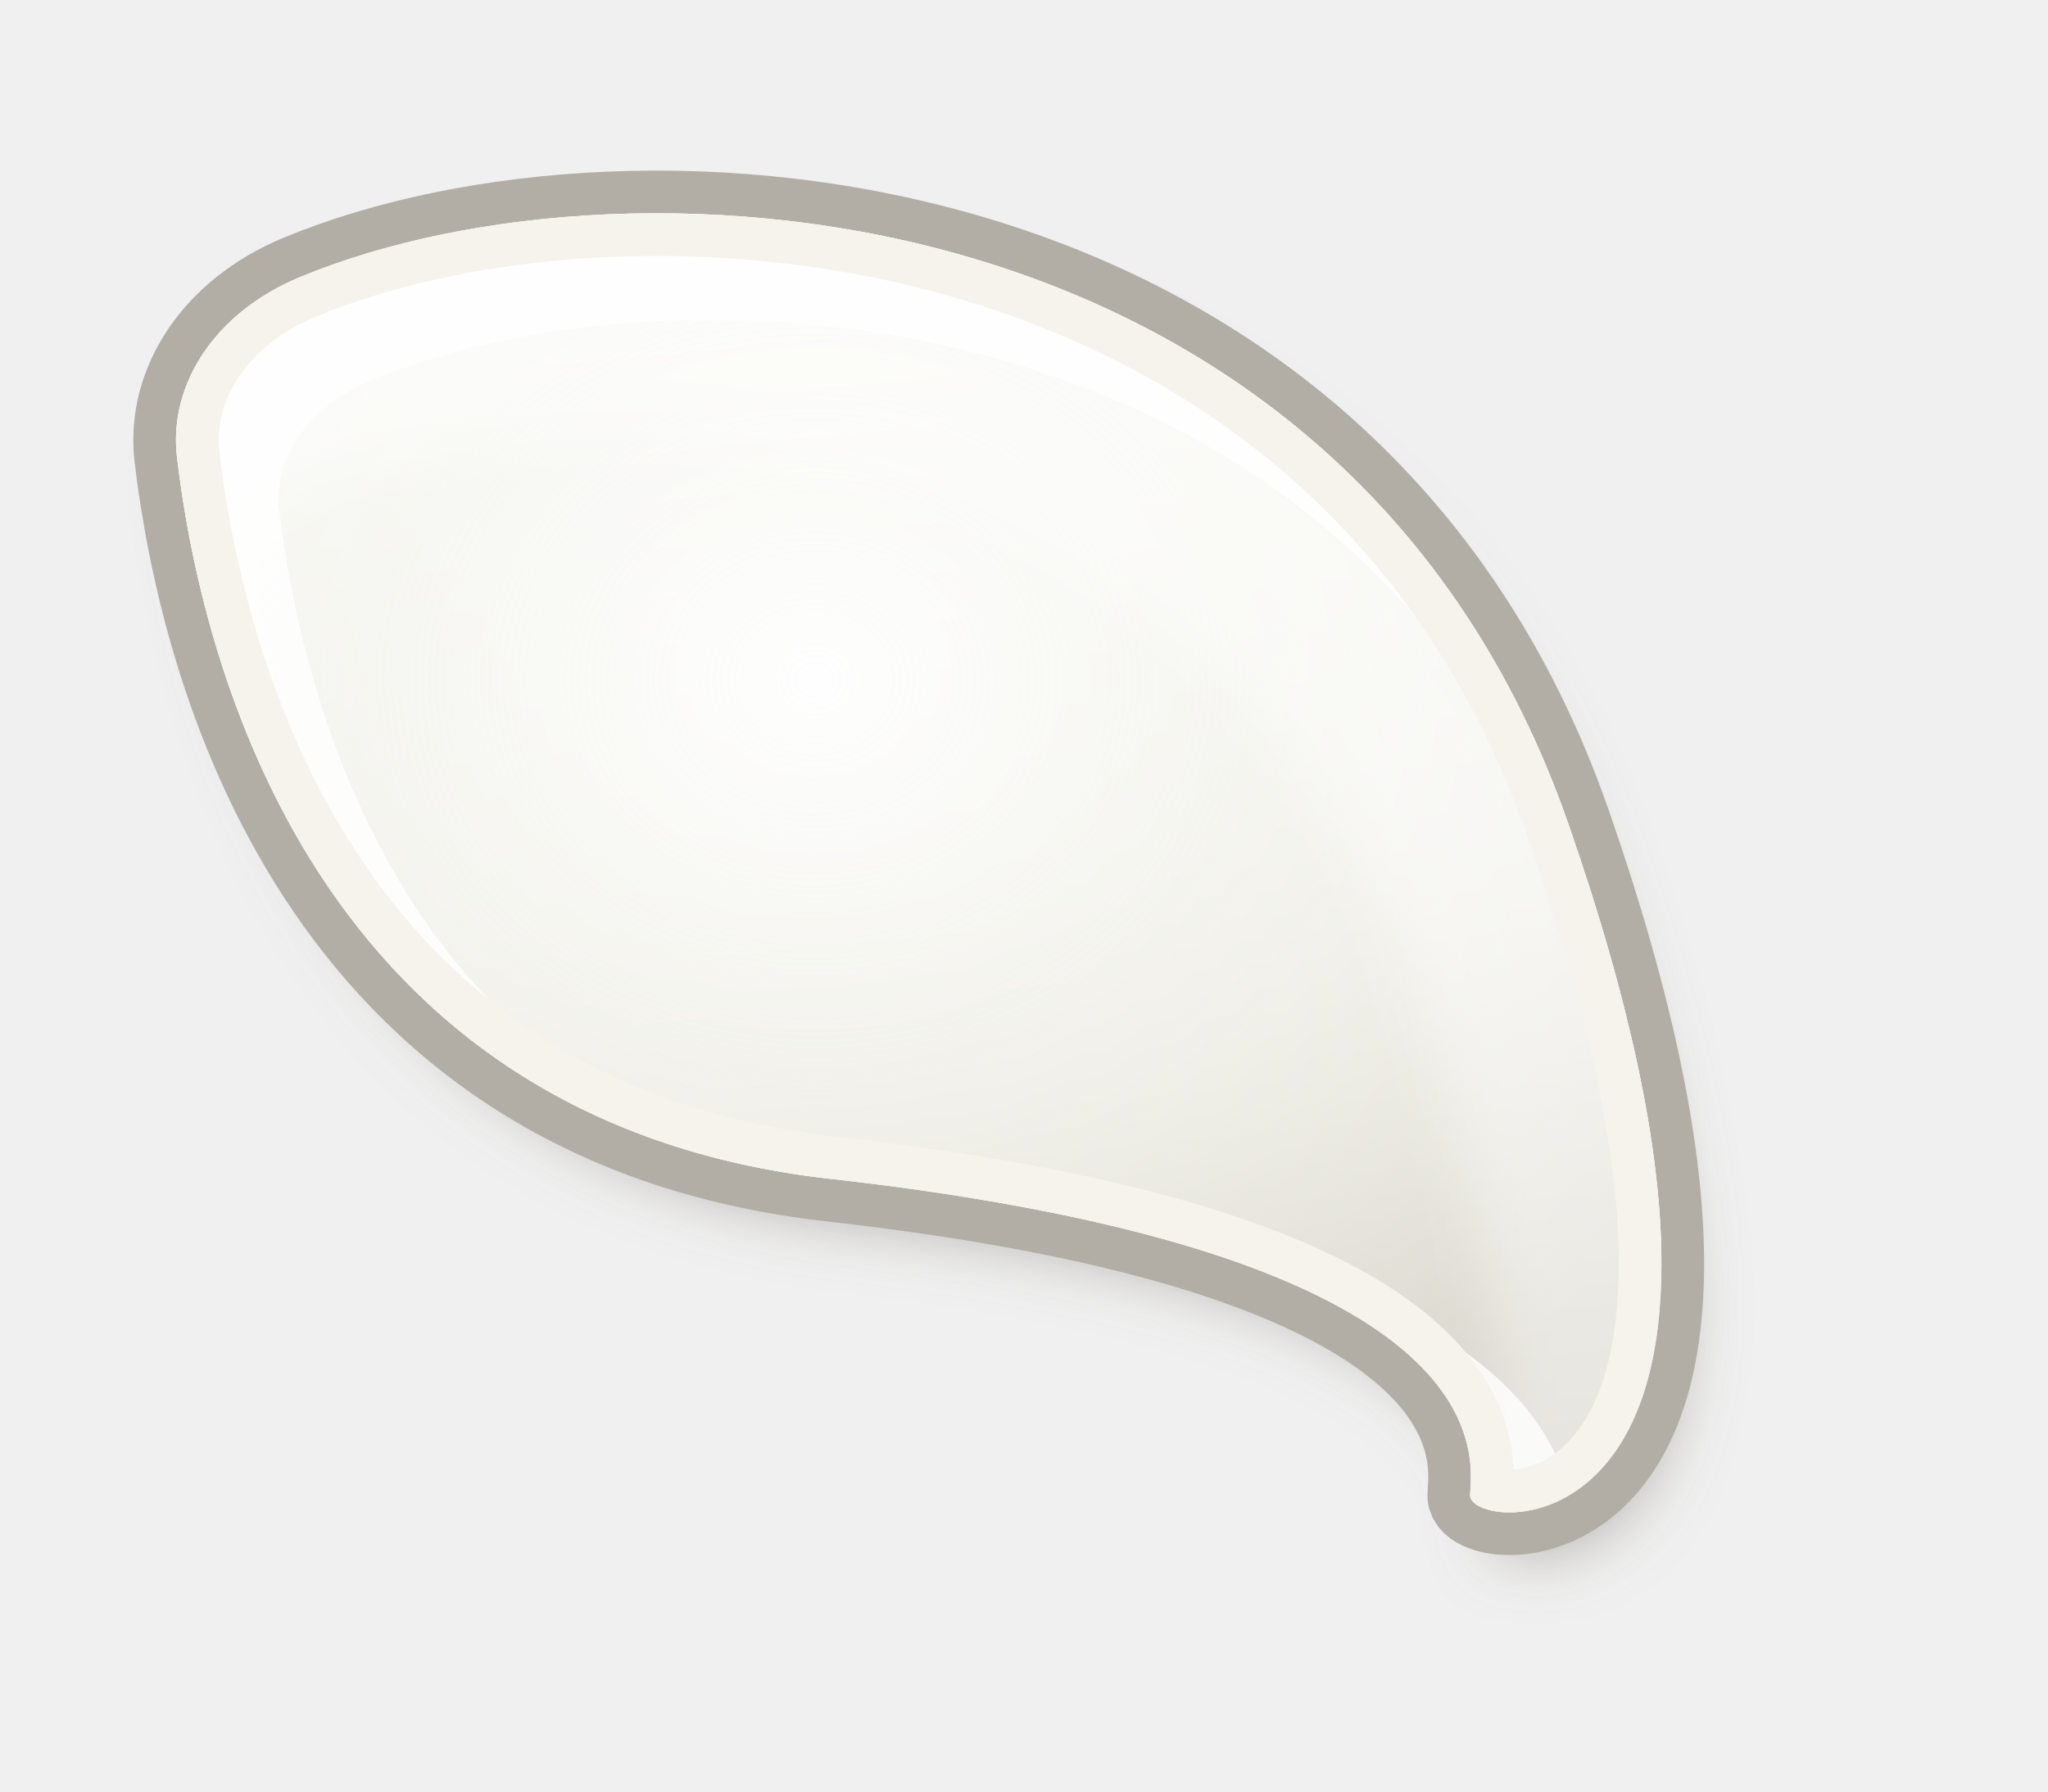
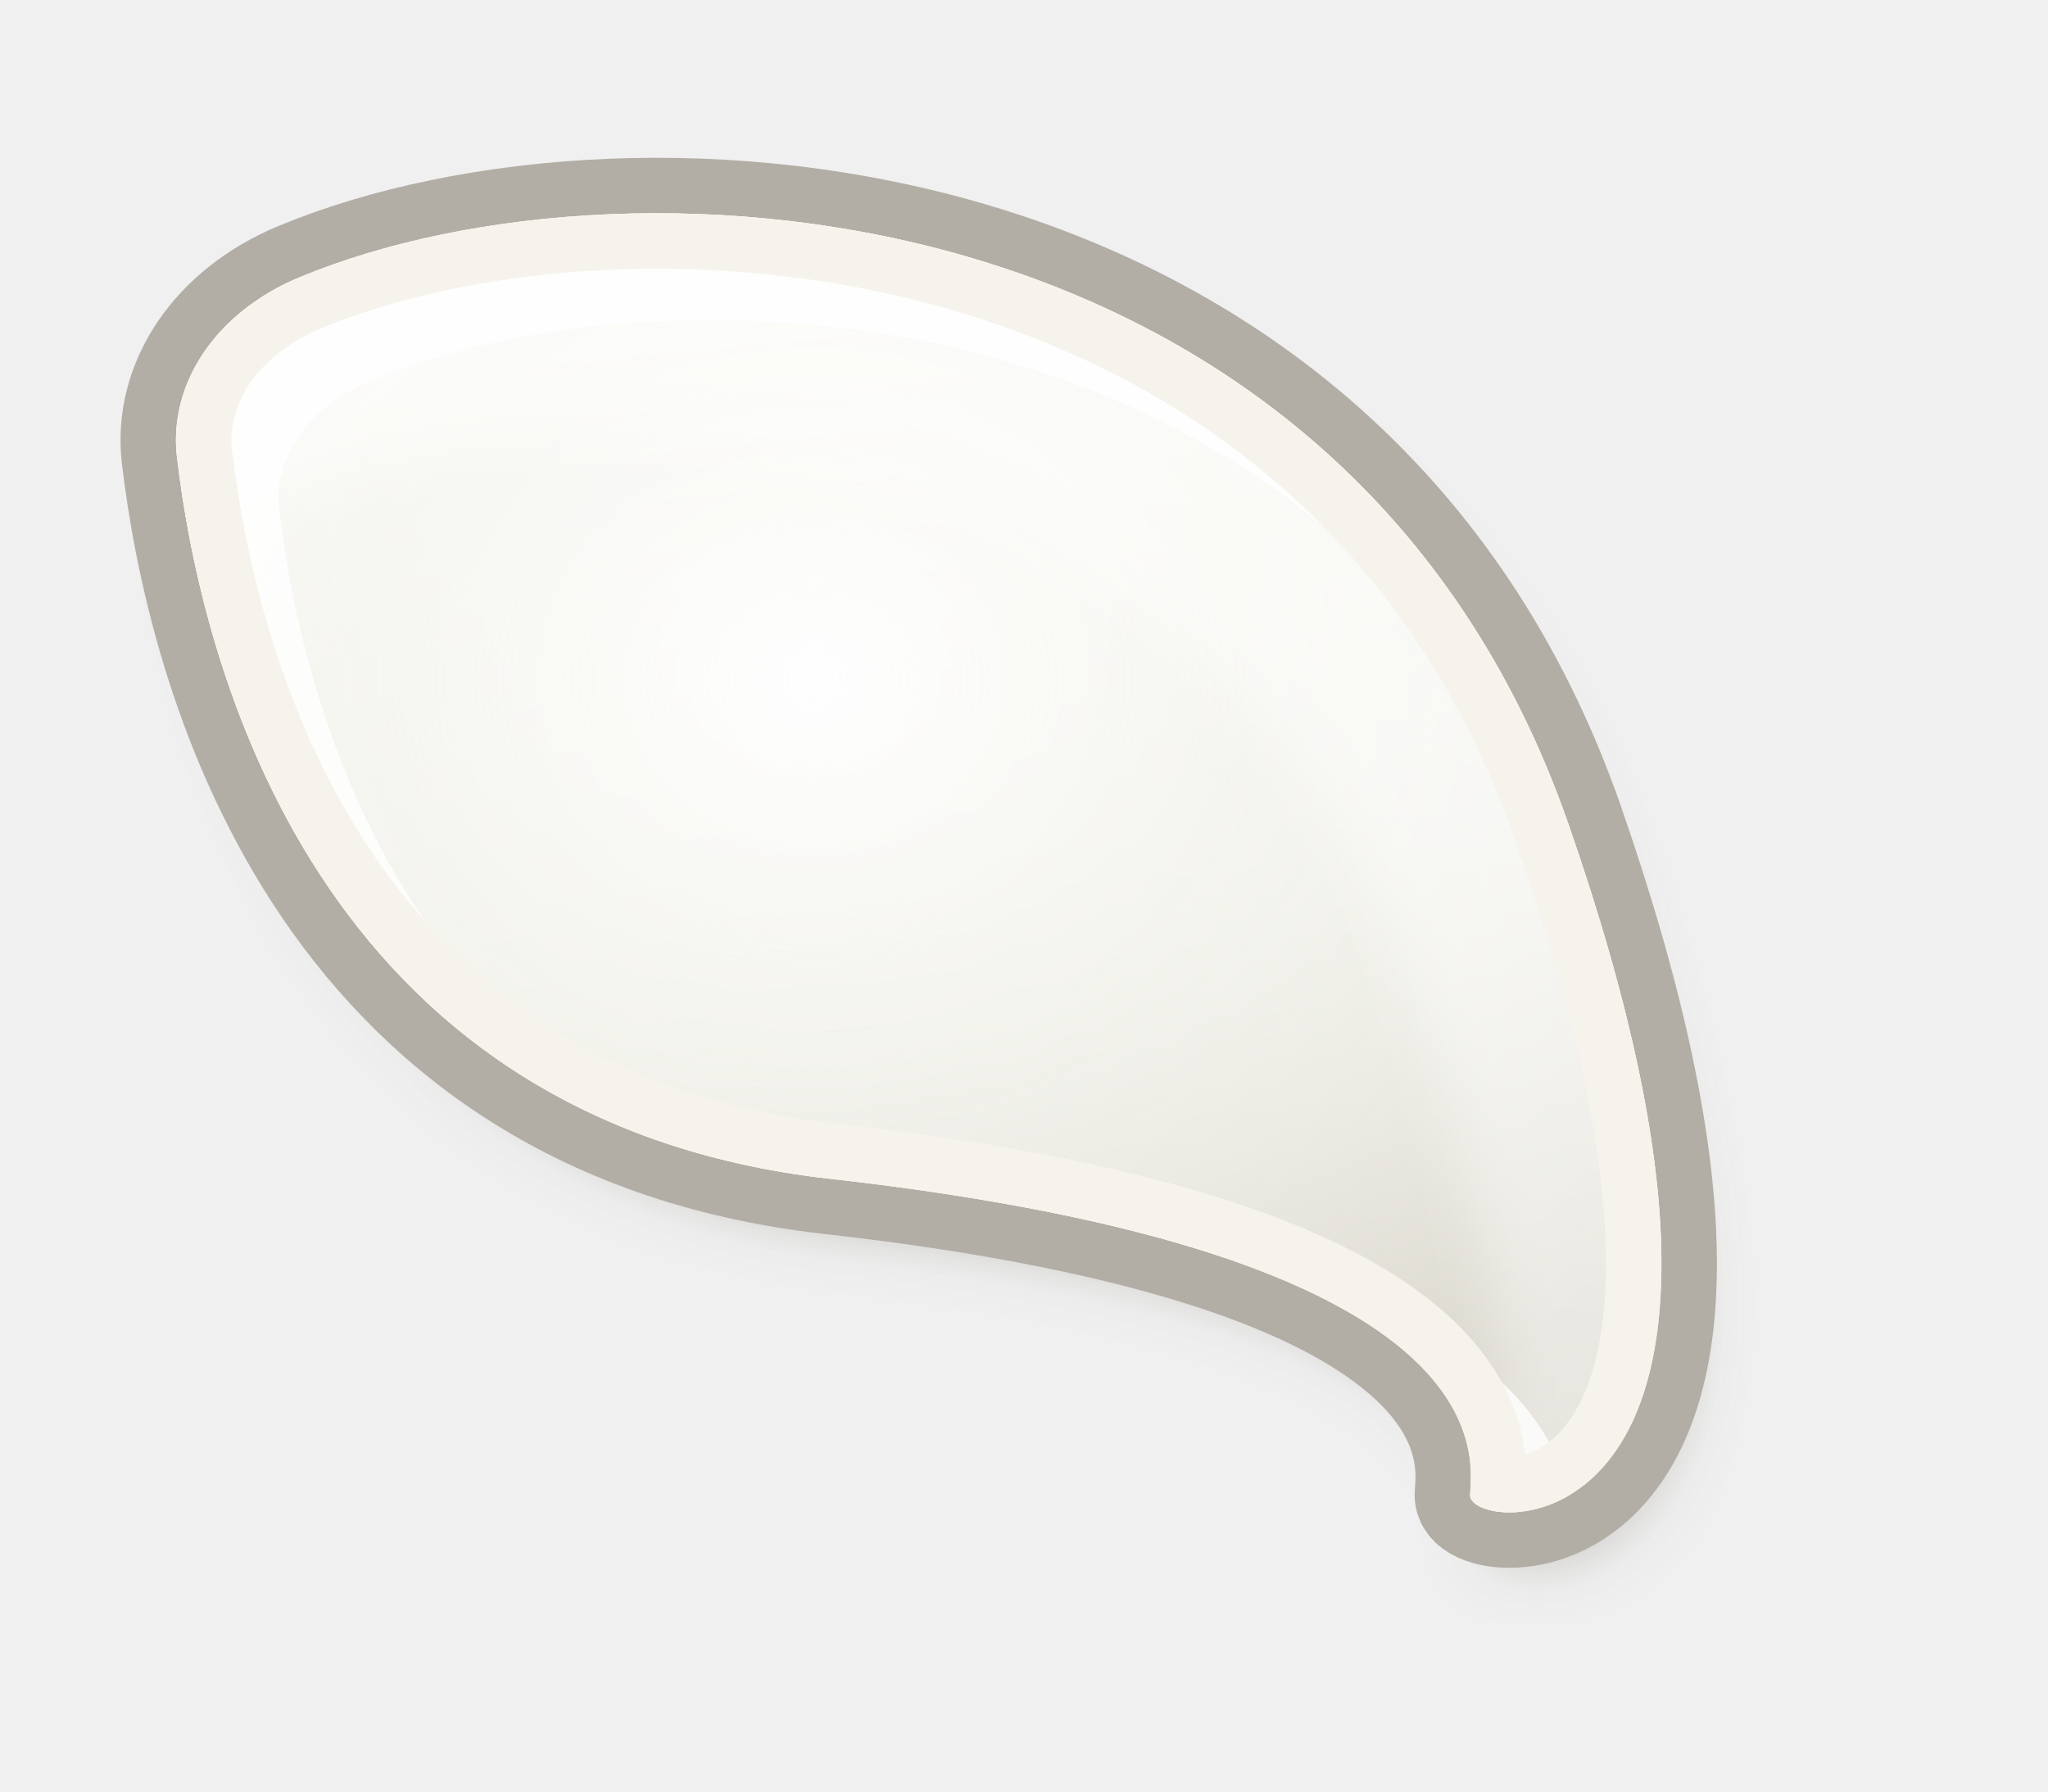
<svg xmlns="http://www.w3.org/2000/svg" xmlns:xlink="http://www.w3.org/1999/xlink" viewBox="0 0 48 42" width="48" height="42">
  <defs>
    <path id="leafShape" d="M7.024 6.499C5.063 7.313 3.946 8.989 4.148 10.717C4.723 15.544 7.362 26.274 19.466 27.636C35.151 29.399 34.519 34.051 34.456 35.042C34.394 36.034 42.786 36.642 36.763 19.329C31.575 4.403 14.909 3.224 7.024 6.499Z" />
    <clipPath id="shapeClip">
      <use xlink:href="#leafShape" />
    </clipPath>
    <linearGradient id="leafGradient" x1="50%" y1="0%" x2="50%" y2="100%" gradientTransform="rotate(-7 .5 .5)">
      <stop offset="0" stop-color="#fcfcfa" />
      <stop offset=".52" stop-color="#efeee8" />
      <stop offset="1" stop-color="#d5d2c7" />
    </linearGradient>
    <radialGradient id="lightCenter" cx="43%" cy="36%" r="70%">
      <stop offset="0" stop-color="#ffffff" stop-opacity=".95" />
      <stop offset=".42" stop-color="#f7f7f2" stop-opacity=".72" />
      <stop offset="1" stop-color="#f7f7f2" stop-opacity="0" />
    </radialGradient>
    <filter id="outerShadow" x="-6" y="-6" width="60" height="54" filterUnits="userSpaceOnUse" color-interpolation-filters="sRGB">
      <feDropShadow dx=".5" dy="1" stdDeviation=".7" flood-color="#8f8c84" flood-opacity=".6" />
    </filter>
    <filter id="insideHighlight1" x="-8" y="-8" width="64" height="58" filterUnits="userSpaceOnUse" color-interpolation-filters="sRGB">
      <feOffset in="SourceAlpha" dx="1.4" dy="1.25" result="shift" />
      <feComposite in="SourceAlpha" in2="shift" operator="out" result="insideEdge" />
      <feFlood flood-color="#ffffff" flood-opacity="1" result="white" />
      <feComposite in="white" in2="insideEdge" operator="in" />
    </filter>
    <filter id="insideHighlight2" x="-8" y="-8" width="64" height="58" filterUnits="userSpaceOnUse" color-interpolation-filters="sRGB">
      <feOffset in="SourceAlpha" dx="-2.8" dy="3.2" result="shift" />
      <feComposite in="SourceAlpha" in2="shift" operator="out" result="insideEdge" />
      <feGaussianBlur in="insideEdge" stdDeviation=".8" result="soft" />
      <feFlood flood-color="#ffffff" flood-opacity=".72" result="white" />
      <feComposite in="white" in2="soft" operator="in" />
    </filter>
    <filter id="softInner" x="-6" y="-6" width="60" height="54" filterUnits="userSpaceOnUse">
      <feGaussianBlur stdDeviation=".65" />
    </filter>
    <style>
-       .outside {fill:none;stroke:#b2aea5;stroke-width:2;stroke-linejoin:round;vector-effect:non-scaling-stroke}
-       .inside {fill:none;stroke:#f5f3eb;stroke-width:2;stroke-linejoin:round;vector-effect:non-scaling-stroke}
+       .outside {fill:none;stroke:#b2aea5;stroke-width:2.6;stroke-linejoin:round;vector-effect:non-scaling-stroke}
+       .inside {fill:none;stroke:#f5f3eb;stroke-width:2.6;stroke-linejoin:round;vector-effect:non-scaling-stroke}
    </style>
  </defs>
  <use xlink:href="#leafShape" fill="#d5d2c7" filter="url(#outerShadow)" />
  <use xlink:href="#leafShape" class="outside" />
  <use xlink:href="#leafShape" fill="url(#leafGradient)" />
  <g clip-path="url(#shapeClip)">
    <use xlink:href="#leafShape" fill="url(#lightCenter)" />
    <use xlink:href="#leafShape" fill="none" stroke="#ffffff" stroke-width="5" opacity=".42" transform="translate(-1.4 2.8)" filter="url(#softInner)" />
    <use xlink:href="#leafShape" fill="none" stroke="#ffffff" stroke-width="2.3" opacity=".82" transform="translate(1.25 1.35)" />
    <use xlink:href="#leafShape" class="inside" />
  </g>
</svg>
